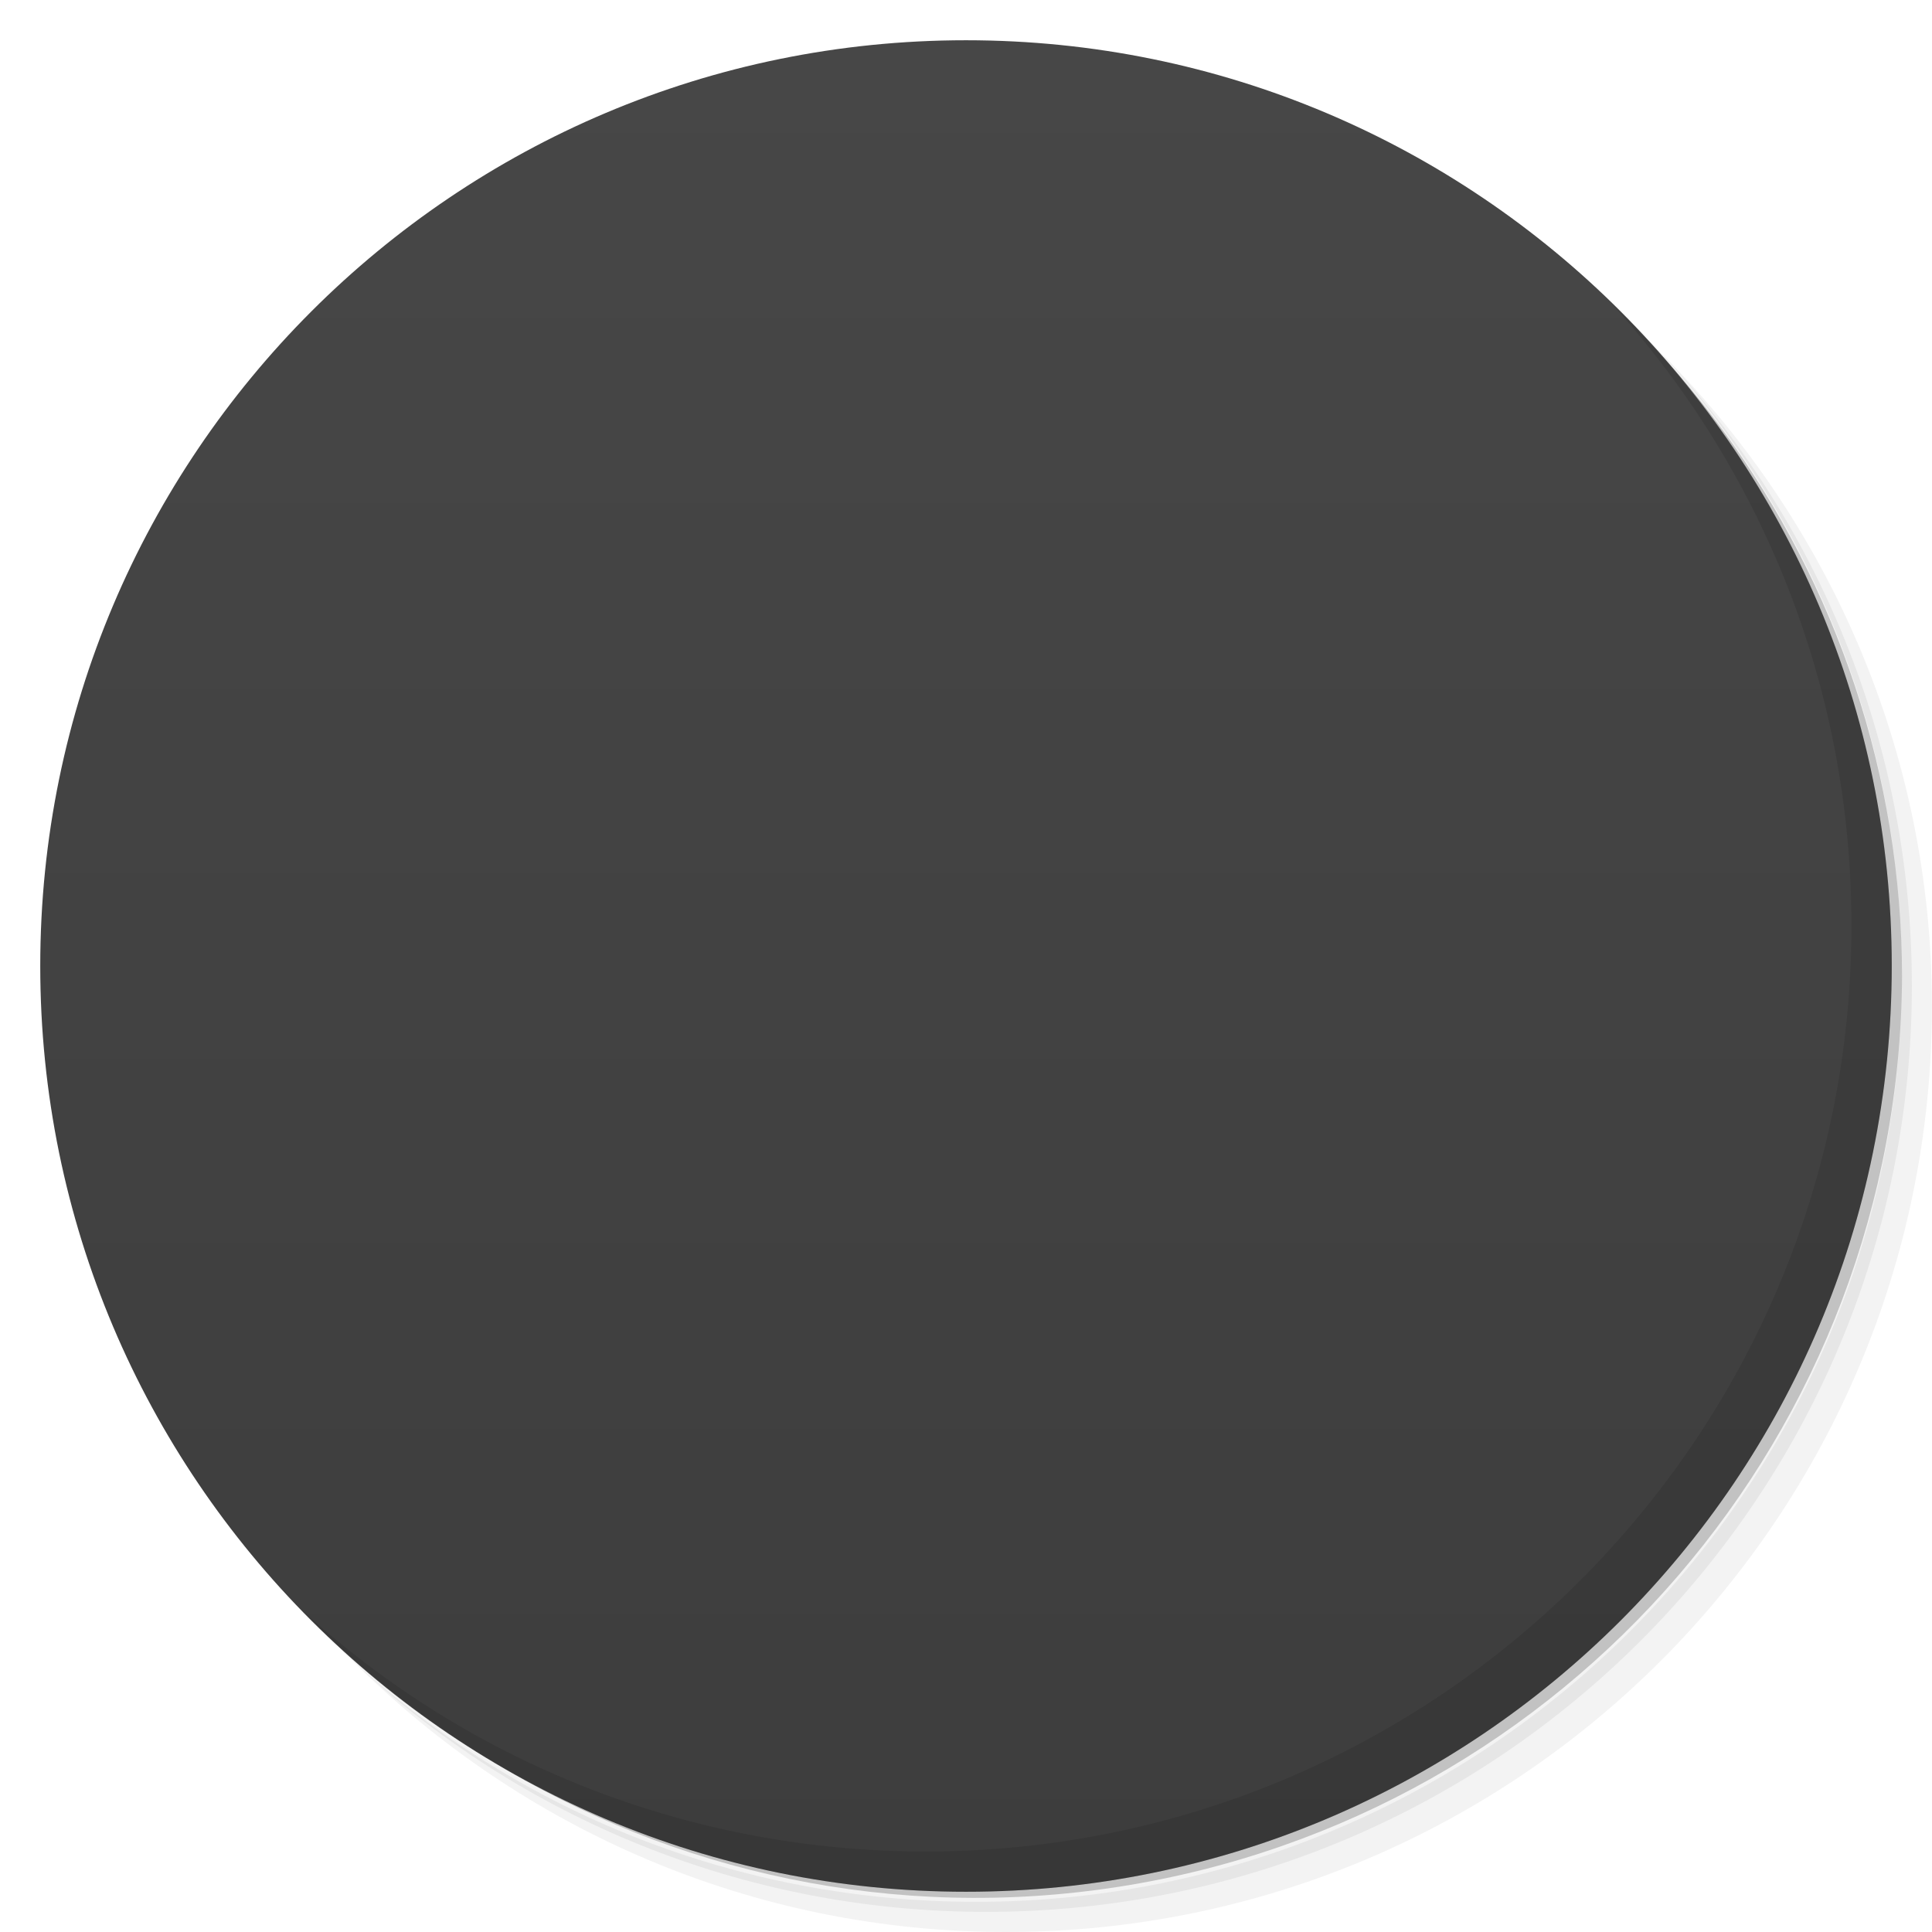
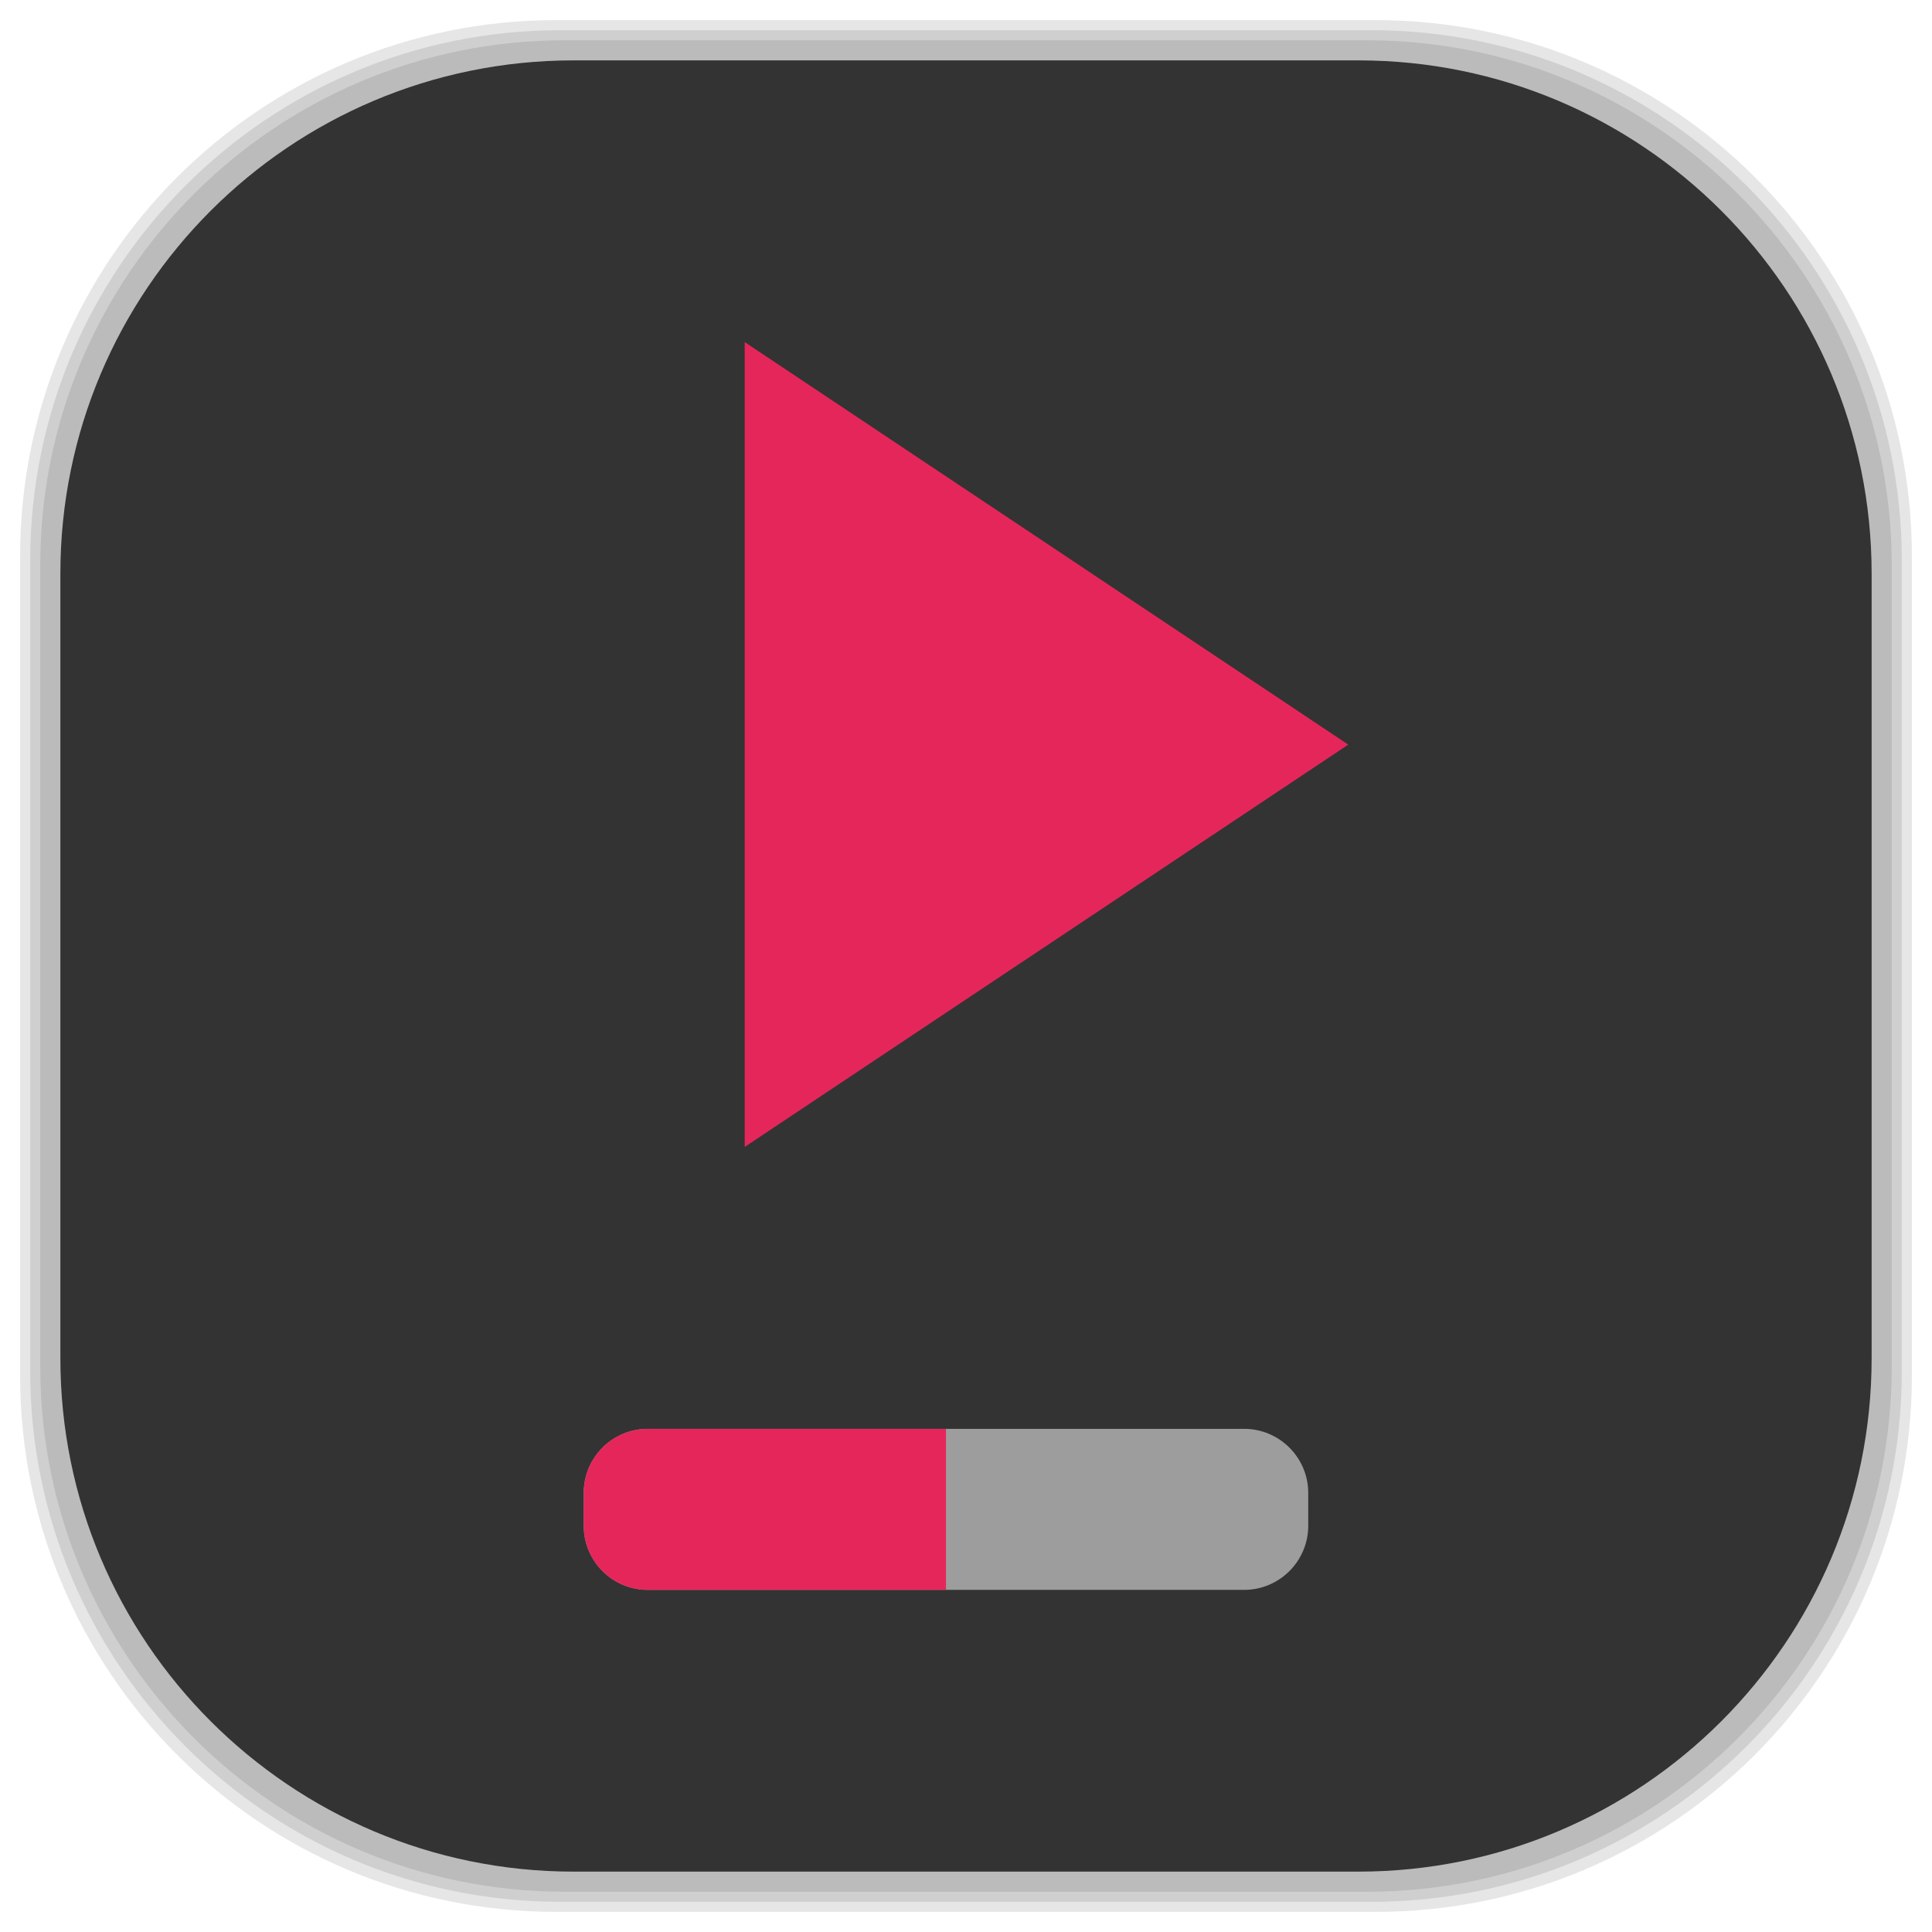
- <svg viewBox="0 0 48 48">
-   <defs>
+ <svg xmlns="http://www.w3.org/2000/svg" viewBox="0 0 48 48" id="svg2" version="1.1" width="100%" height="100%">
+   <defs id="defs4">
    <linearGradient id="linearGradient3764" x1="1" x2="47" gradientUnits="userSpaceOnUse" gradientTransform="matrix(0,-1,1,0,-1.5e-6,48)">
-       <stop stop-color="#3d3d3d" stop-opacity="1" />
-       <stop offset="1" stop-color="#474747" stop-opacity="1" />
+       <stop stop-color="#3d3d3d" stop-opacity="1" id="stop7" />
+       <stop offset="1" stop-color="#474747" stop-opacity="1" id="stop9" />
    </linearGradient>
    <clipPath id="clipPath-897145669">
-       <g transform="translate(0,-1004.362)">
-         <path d="m -24 13 c 0 1.105 -0.672 2 -1.5 2 -0.828 0 -1.5 -0.895 -1.5 -2 0 -1.105 0.672 -2 1.5 -2 0.828 0 1.5 0.895 1.5 2 z" transform="matrix(15.33333,0,0,11.5,415,878.8622)" fill="#1890d0" />
+       <g transform="translate(0,-1004.362)" id="g12">
+         <path d="m -24 13 c 0 1.105 -0.672 2 -1.5 2 -0.828 0 -1.5 -0.895 -1.5 -2 0 -1.105 0.672 -2 1.5 -2 0.828 0 1.5 0.895 1.5 2 z" transform="matrix(15.33333,0,0,11.5,415,878.8622)" fill="#1890d0" id="path14" />
      </g>
    </clipPath>
    <clipPath id="clipPath-906126487">
-       <g transform="translate(0,-1004.362)">
-         <path d="m -24 13 c 0 1.105 -0.672 2 -1.5 2 -0.828 0 -1.5 -0.895 -1.5 -2 0 -1.105 0.672 -2 1.5 -2 0.828 0 1.5 0.895 1.5 2 z" transform="matrix(15.33333,0,0,11.5,415,878.8622)" fill="#1890d0" />
+       <g transform="translate(0,-1004.362)" id="g17">
+         <path d="m -24 13 c 0 1.105 -0.672 2 -1.5 2 -0.828 0 -1.5 -0.895 -1.5 -2 0 -1.105 0.672 -2 1.5 -2 0.828 0 1.5 0.895 1.5 2 z" transform="matrix(15.33333,0,0,11.5,415,878.8622)" fill="#1890d0" id="path19" />
      </g>
    </clipPath>
+     <linearGradient id="linearGradient3764-4" x1="1" x2="47" gradientUnits="userSpaceOnUse" gradientTransform="matrix(0,-1,1,0,-1.5e-6,48)">
+       <stop stop-color="#b5945b" stop-opacity="1" id="stop7-4" />
+       <stop offset="1" stop-color="#bb9e69" stop-opacity="1" id="stop9-5" />
+     </linearGradient>
+     <clipPath id="clipPath-899834956">
+       <g transform="translate(0,-1004.362)" id="g12-3">
+         <path d="m -24 13 c 0 1.105 -0.672 2 -1.5 2 -0.828 0 -1.5 -0.895 -1.5 -2 0 -1.105 0.672 -2 1.5 -2 0.828 0 1.5 0.895 1.5 2 z" transform="matrix(15.33333,0,0,11.5,415,878.8622)" fill="#1890d0" id="path14-2" />
+       </g>
+     </clipPath>
+     <clipPath id="clipPath-909443126">
+       <g transform="translate(0,-1004.362)" id="g17-4">
+         <path d="m -24 13 c 0 1.105 -0.672 2 -1.5 2 -0.828 0 -1.5 -0.895 -1.5 -2 0 -1.105 0.672 -2 1.5 -2 0.828 0 1.5 0.895 1.5 2 z" transform="matrix(15.33333,0,0,11.5,415,878.8622)" fill="#1890d0" id="path19-8" />
+       </g>
+     </clipPath>
+     <clipPath id="clipPath-909443126-7">
+       <g transform="translate(0,-1004.362)" id="g17-2">
+         <path style="fill:#1890d0" d="m -24,13 c 0,1.105 -0.672,2 -1.5,2 -0.828,0 -1.5,-0.895 -1.5,-2 0,-1.105 0.672,-2 1.5,-2 0.828,0 1.5,0.895 1.5,2 z" transform="matrix(15.33333,0,0,11.5,415,878.8622)" id="path19-3" />
+       </g>
+     </clipPath>
+     <linearGradient id="linearGradient3759">
+       <stop id="stop3761" offset="0" style="stop-color:#a75e15;stop-opacity:1;" />
+       <stop id="stop3763" offset="1" style="stop-color:#ffffff;stop-opacity:0;" />
+     </linearGradient>
+     <linearGradient id="linearGradient3777">
+       <stop id="stop3779" offset="0" style="stop-color:#e0dd00;stop-opacity:1;" />
+       <stop id="stop3781" offset="1" style="stop-color:#000000;stop-opacity:0;" />
+     </linearGradient>
  </defs>
-   <g>
-     <path d="m 36.31 5 c 5.859 4.062 9.688 10.831 9.688 18.5 c 0 12.426 -10.07 22.5 -22.5 22.5 c -7.669 0 -14.438 -3.828 -18.5 -9.688 c 1.037 1.822 2.306 3.499 3.781 4.969 c 4.085 3.712 9.514 5.969 15.469 5.969 c 12.703 0 23 -10.298 23 -23 c 0 -5.954 -2.256 -11.384 -5.969 -15.469 c -1.469 -1.475 -3.147 -2.744 -4.969 -3.781 z m 4.969 3.781 c 3.854 4.113 6.219 9.637 6.219 15.719 c 0 12.703 -10.297 23 -23 23 c -6.081 0 -11.606 -2.364 -15.719 -6.219 c 4.16 4.144 9.883 6.719 16.219 6.719 c 12.703 0 23 -10.298 23 -23 c 0 -6.335 -2.575 -12.06 -6.719 -16.219 z" opacity="0.05" />
-     <path d="m 41.28 8.781 c 3.712 4.085 5.969 9.514 5.969 15.469 c 0 12.703 -10.297 23 -23 23 c -5.954 0 -11.384 -2.256 -15.469 -5.969 c 4.113 3.854 9.637 6.219 15.719 6.219 c 12.703 0 23 -10.298 23 -23 c 0 -6.081 -2.364 -11.606 -6.219 -15.719 z" opacity="0.1" />
-     <path d="m 31.25 2.375 c 8.615 3.154 14.75 11.417 14.75 21.13 c 0 12.426 -10.07 22.5 -22.5 22.5 c -9.708 0 -17.971 -6.135 -21.12 -14.75 a 23 23 0 0 0 44.875 -7 a 23 23 0 0 0 -16 -21.875 z" opacity="0.2" />
-   </g>
-   <g>
-     <path d="m 24 1 c 12.703 0 23 10.297 23 23 c 0 12.703 -10.297 23 -23 23 -12.703 0 -23 -10.297 -23 -23 0 -12.703 10.297 -23 23 -23 z" fill="url(#linearGradient3764)" fill-opacity="1" />
-   </g>
-   <g />
-   <g>
-     <g clip-path="url(#clipPath-897145669)">
-       <g transform="translate(1,1)">
-         <g opacity="0.1">
-           <g>
-             <path d="M 19 10 L 19 29.996 L 33.996 20 M 19 10 " fill="#000" stroke="none" fill-rule="nonzero" fill-opacity="1" />
-             <path d="m 0 35 l 0 13 l 48 0 l 0 -13 m -48 0" fill="#000" stroke="none" fill-rule="evenodd" fill-opacity="1" />
-             <path d="m 16.594 37 l 14.813 0 c 0.879 0 1.594 0.715 1.594 1.594 l 0 0.813 c 0 0.879 -0.715 1.594 -1.594 1.594 l -14.813 0 c -0.883 0 -1.594 -0.715 -1.594 -1.594 l 0 -0.813 c 0 -0.879 0.711 -1.594 1.594 -1.594 m 0 0" fill="#000" stroke="none" fill-rule="nonzero" fill-opacity="1" />
-             <path d="m 16.594 37 c -0.883 0 -1.594 0.711 -1.594 1.594 l 0 0.813 c 0 0.883 0.711 1.594 1.594 1.594 l 7.406 0 l 0 -4 m -7.406 0" fill="#000" stroke="none" fill-rule="nonzero" fill-opacity="1" />
-           </g>
-         </g>
-       </g>
+   <g id="g33" />
+   <g id="g3097">
+     <g id="layer2">
+       <rect ry="13.037" rx="13.037" y="1" x="1" height="46" width="46" id="rect3007" style="opacity:0.1;fill:#000000;fill-opacity:1;fill-rule:nonzero;stroke:none" />
+       <rect style="opacity:0.1;fill:#000000;fill-opacity:1;fill-rule:nonzero;stroke:none" id="rect3011" width="47" height="47" x="0.5" y="0.5" rx="13.32" ry="13.32" />
+       <rect style="opacity:0.1;fill:#000000;fill-opacity:1;fill-rule:nonzero;stroke:none" id="rect3013" width="46.5" height="46.5" x="0.75" y="0.75" rx="13.178" ry="13.178" />
+     </g>
+     <g style="display:inline" id="layer1">
+       <rect transform="matrix(0,-1,1,0,0,0)" ry="12.753" rx="12.753" y="1.5" x="-46.5" height="45" width="45" id="rect2988" style="fill:#333333;fill-opacity:1;fill-rule:nonzero;stroke:none" />
    </g>
  </g>
-   <g>
-     <g clip-path="url(#clipPath-906126487)">
-       <g>
-         <path d="M 19 10 L 19 29.996 L 33.996 20 M 19 10 " fill="#e5265b" stroke="none" fill-rule="nonzero" fill-opacity="1" />
-         <path d="m 0 35 l 0 13 l 48 0 l 0 -13 m -48 0" fill="#e5e5e5" stroke="none" fill-rule="evenodd" fill-opacity="1" />
-         <path d="m 16.594 37 l 14.813 0 c 0.879 0 1.594 0.715 1.594 1.594 l 0 0.813 c 0 0.879 -0.715 1.594 -1.594 1.594 l -14.813 0 c -0.883 0 -1.594 -0.715 -1.594 -1.594 l 0 -0.813 c 0 -0.879 0.711 -1.594 1.594 -1.594 m 0 0" fill="#9d9d9d" stroke="none" fill-rule="nonzero" fill-opacity="1" />
-         <path d="m 16.594 37 c -0.883 0 -1.594 0.711 -1.594 1.594 l 0 0.813 c 0 0.883 0.711 1.594 1.594 1.594 l 7.406 0 l 0 -4 m -7.406 0" fill="#e5265b" stroke="none" fill-rule="nonzero" fill-opacity="1" />
-       </g>
-     </g>
-   </g>
-   <g>
-     <path d="m 40.03 7.531 c 3.712 4.084 5.969 9.514 5.969 15.469 0 12.703 -10.297 23 -23 23 c -5.954 0 -11.384 -2.256 -15.469 -5.969 4.178 4.291 10.01 6.969 16.469 6.969 c 12.703 0 23 -10.298 23 -23 0 -6.462 -2.677 -12.291 -6.969 -16.469 z" opacity="0.1" />
+   <path d="m 18.502,8.499 0,19.996 L 33.498,18.5 M 18.502,8.499" id="path59-7" style="fill:#e5265b;fill-opacity:1;fill-rule:nonzero;stroke:none" />
+   <g id="g3129">
+     <path style="fill:#9d9d9d;fill-opacity:1;fill-rule:nonzero;stroke:none" id="path63-4" d="m 16.096,35.499 14.813,0 c 0.879,0 1.594,0.715 1.594,1.594 l 0,0.813 c 0,0.879 -0.715,1.594 -1.594,1.594 l -14.813,0 c -0.883,0 -1.594,-0.715 -1.594,-1.594 l 0,-0.813 c 0,-0.879 0.711,-1.594 1.594,-1.594 m 0,0" />
+     <path style="fill:#e5265b;fill-opacity:1;fill-rule:nonzero;stroke:none" id="path65-4" d="m 16.096,35.499 c -0.883,0 -1.594,0.711 -1.594,1.594 l 0,0.813 c 0,0.883 0.711,1.594 1.594,1.594 l 7.406,0 0,-4 m -7.406,0" />
  </g>
</svg>
